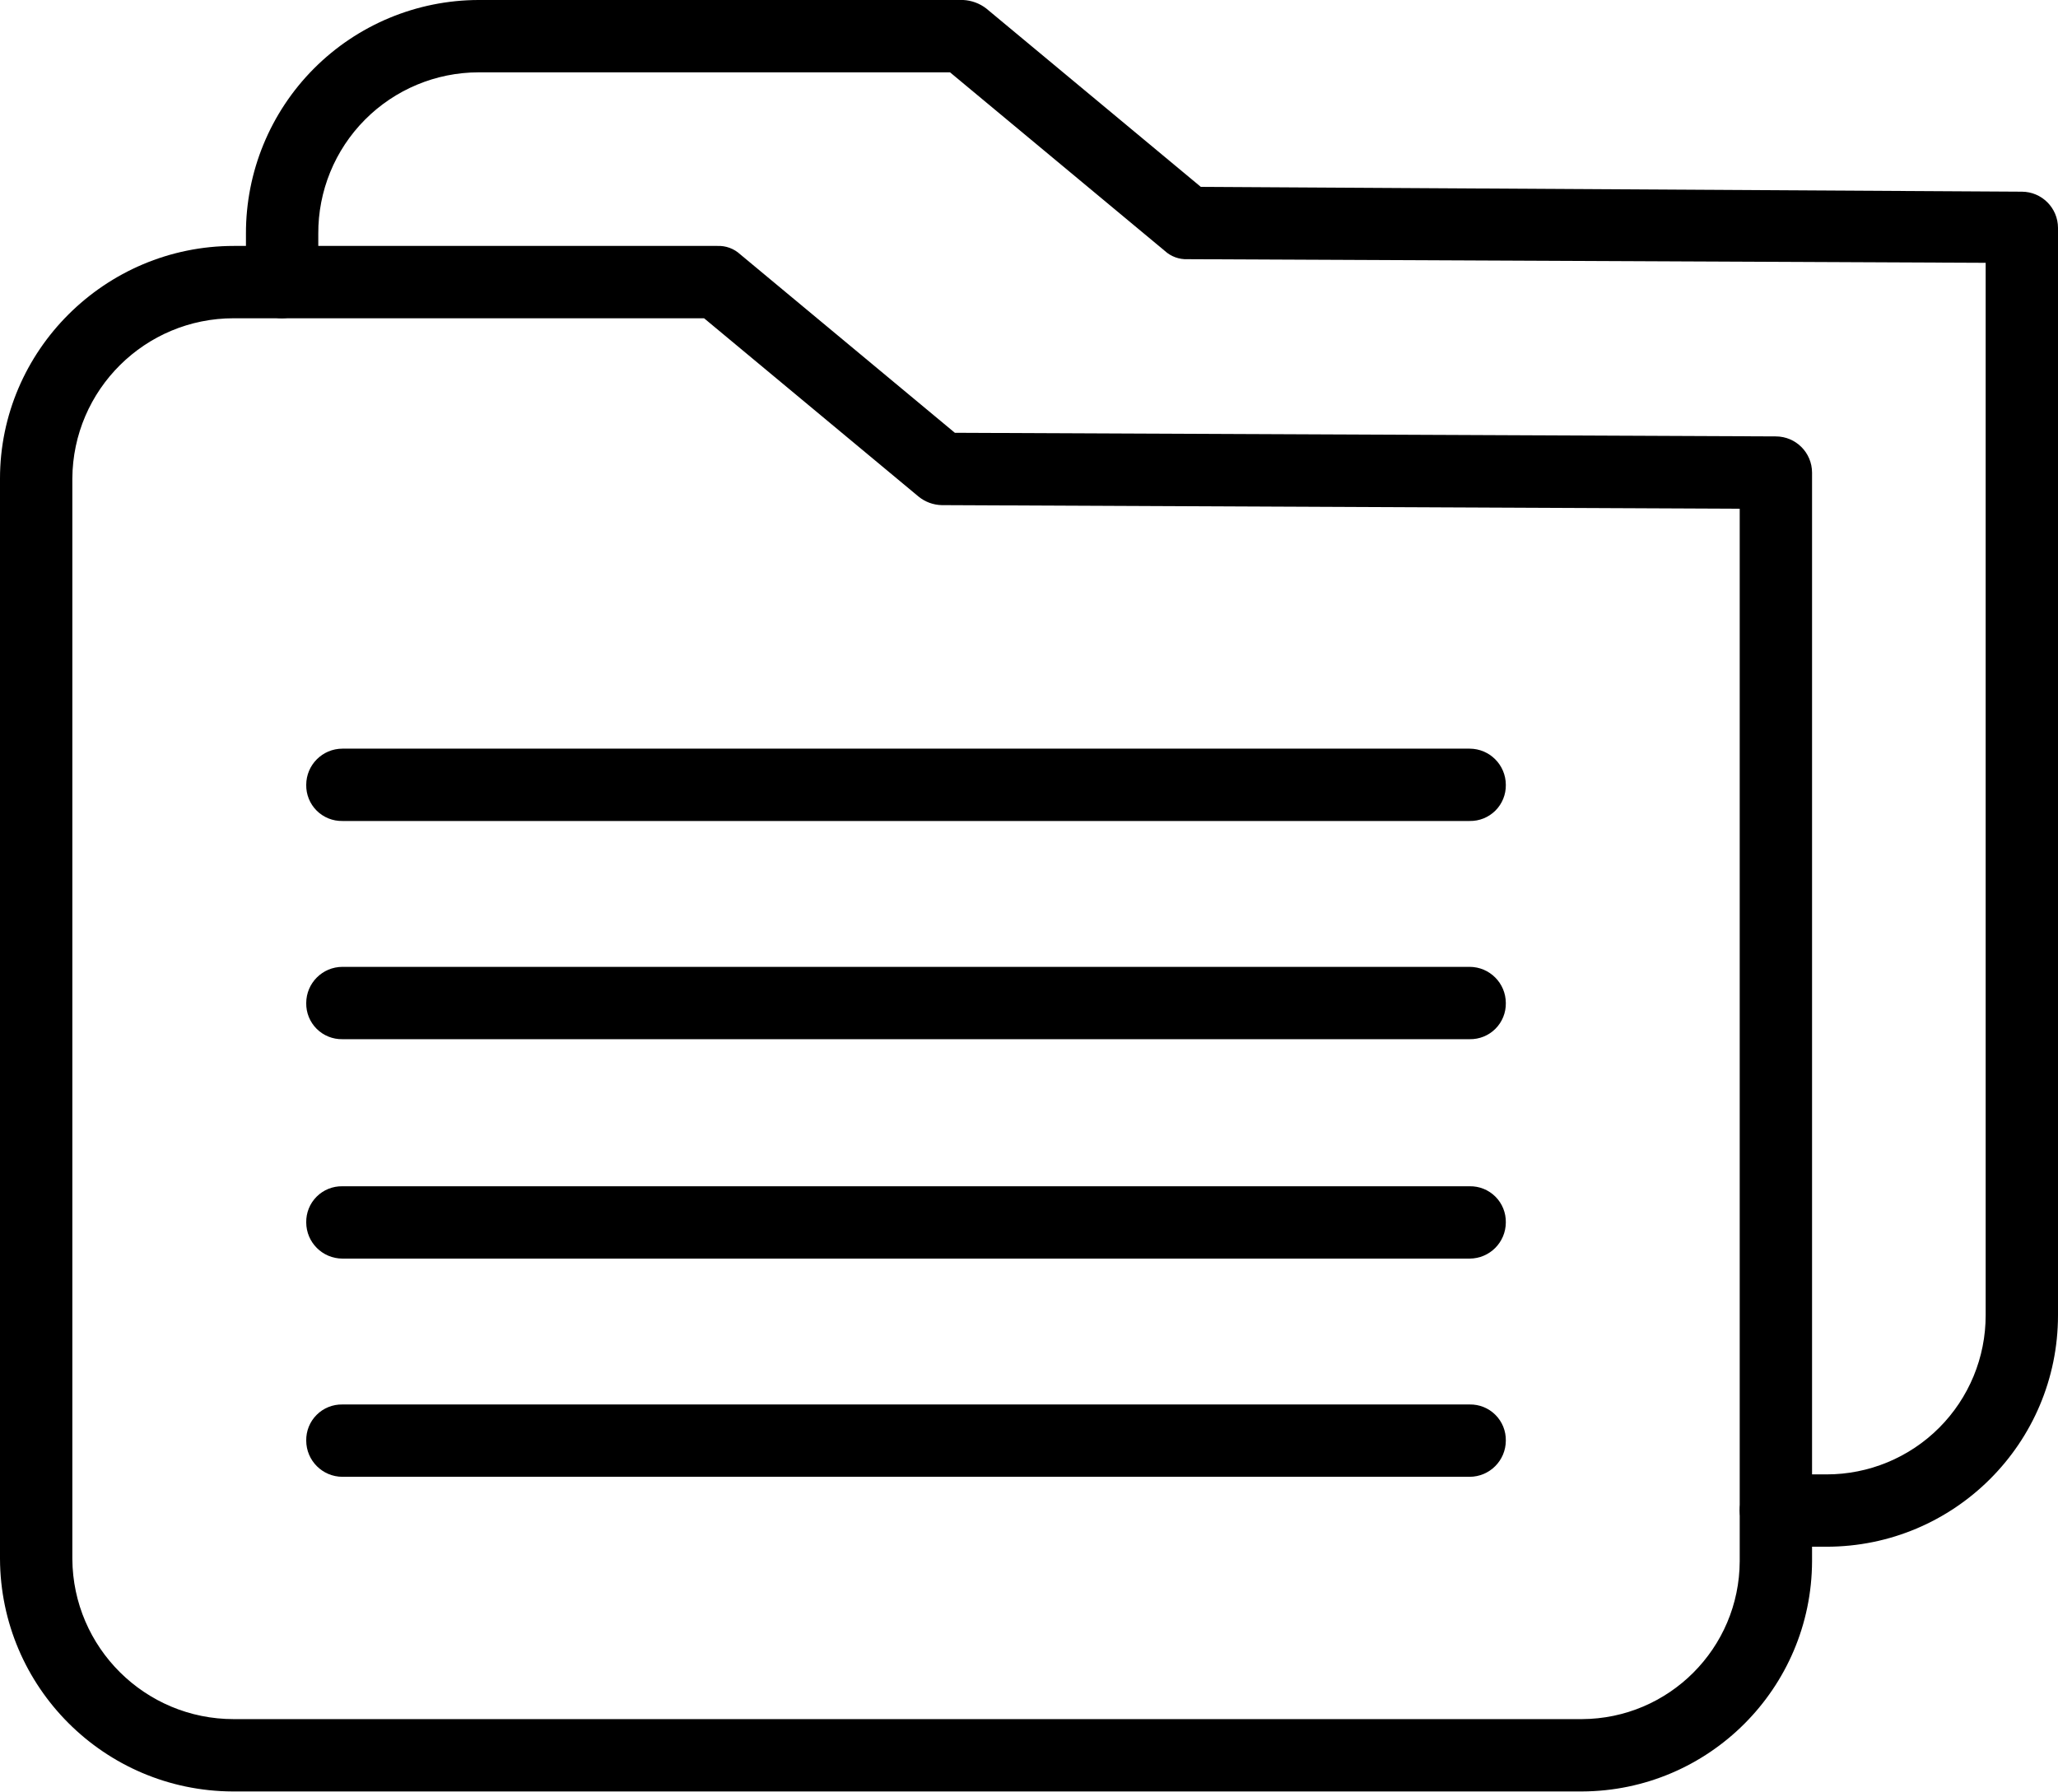
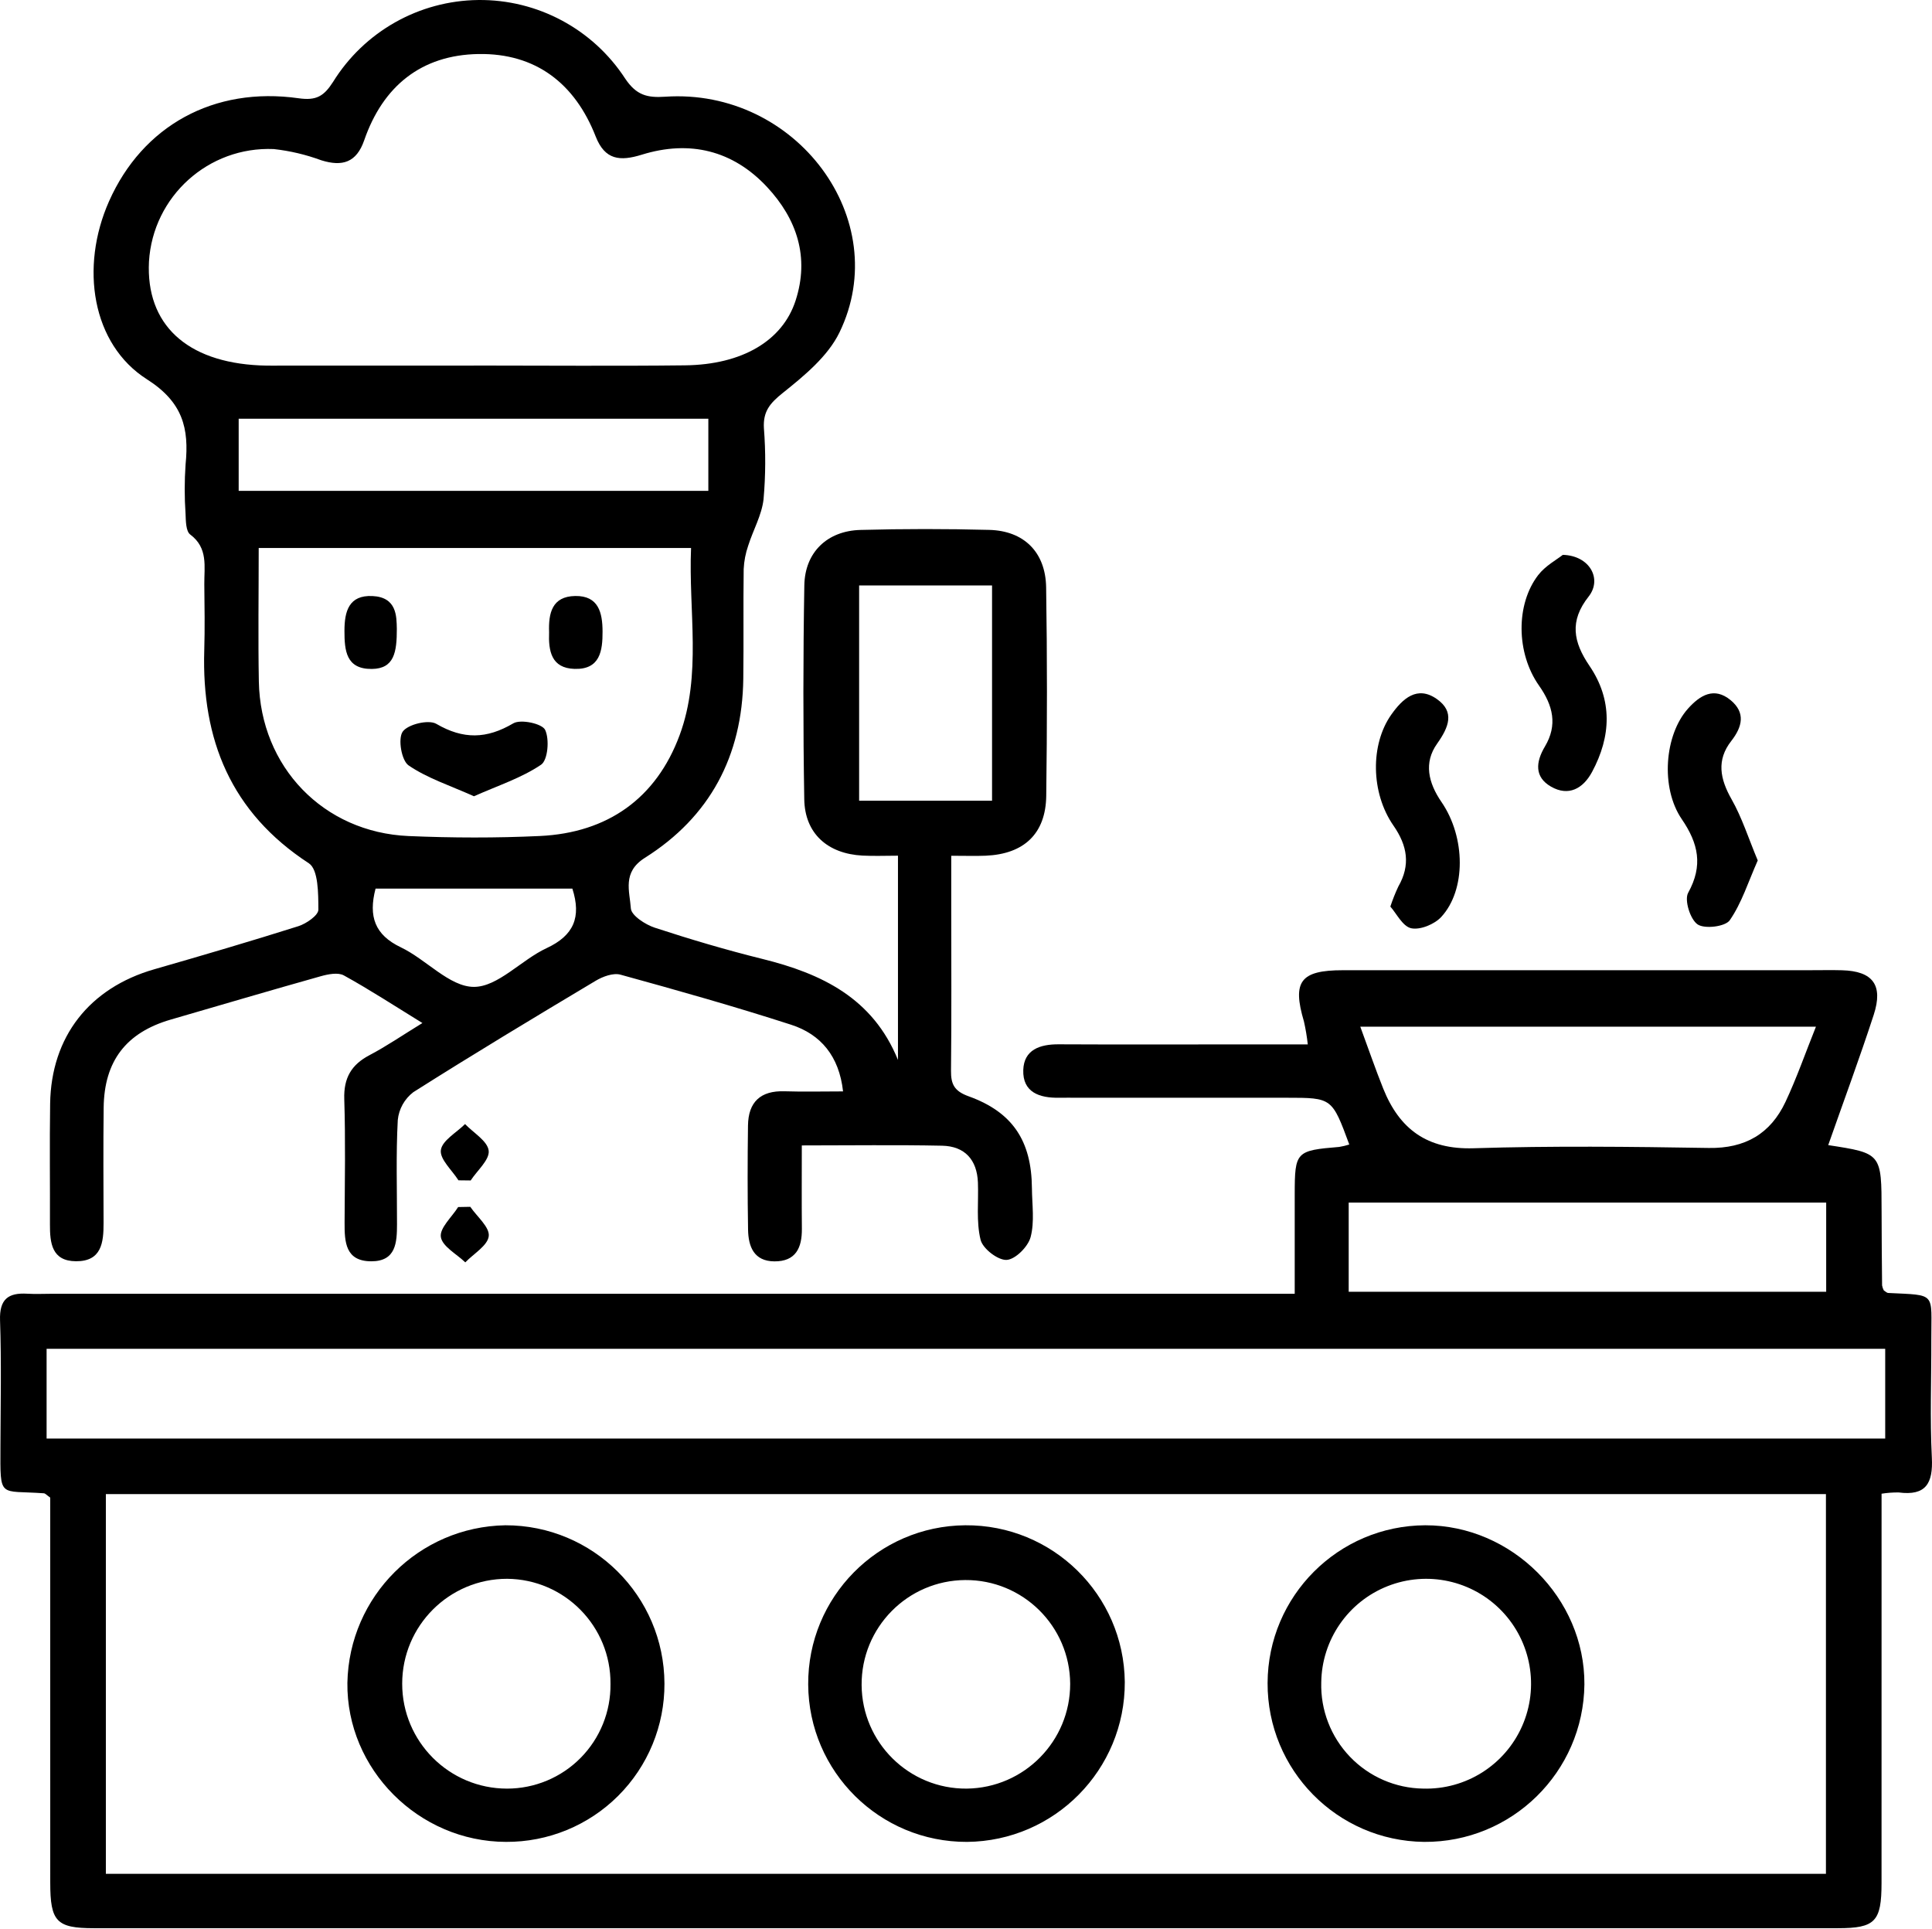
- <svg xmlns="http://www.w3.org/2000/svg" viewBox="0 0 512 445.713" fill="currentColor" aria-hidden="true" focusable="false">
-   <g transform="translate(0 -32.99356)">
-     <path fill-rule="evenodd" d="M393.523,478.707H57.889A58.117,58.117,0,0,1,0,420.818V152.07c0-31.794,26.095-57.889,58.189-57.889H178.465A7.917,7.917,0,0,1,184.164,96.281l53.39,44.391,204.26.9a9.024,9.024,0,0,1,8.998,8.998V421.418A57.477,57.477,0,0,1,393.523,478.707ZM58.189,112.178A40.132,40.132,0,0,0,17.996,152.07V420.818A40.132,40.132,0,0,0,58.189,460.71h335.334a39.427,39.427,0,0,0,39.292-39.292V159.569L234.254,158.669a9.47,9.47,0,0,1-5.699-2.1l-53.39-44.391Z" />
-     <path fill-rule="evenodd" d="M454.411,417.818H441.814a9.226,9.226,0,0,1-8.998-8.998,9.024,9.024,0,0,1,8.998-8.998h12.598a39.555,39.555,0,0,0,39.592-39.592V98.381L295.442,97.481a7.917,7.917,0,0,1-5.699-2.1L236.354,50.99H119.077a39.94,39.94,0,0,0-39.892,40.192v11.998a9.226,9.226,0,0,1-8.998,8.998,9.024,9.024,0,0,1-8.998-8.998V91.182a57.988,57.988,0,0,1,57.889-58.189H239.653a10.228,10.228,0,0,1,5.699,2.1l53.39,44.391,204.26,1.2A9.024,9.024,0,0,1,512,89.682V360.23A57.604,57.604,0,0,1,454.411,417.818Z" />
-     <path fill-rule="evenodd" d="M365.629,237.254H85.183a8.838,8.838,0,0,1-8.998-8.998,9.024,9.024,0,0,1,8.998-8.998H365.629a9.024,9.024,0,0,1,8.998,8.998A8.838,8.838,0,0,1,365.629,237.254Z" />
-     <path fill-rule="evenodd" d="M365.629,291.543H85.183a8.838,8.838,0,0,1-8.998-8.998,9.024,9.024,0,0,1,8.998-8.998H365.629a9.024,9.024,0,0,1,8.998,8.998A8.838,8.838,0,0,1,365.629,291.543Z" />
-     <path fill-rule="evenodd" d="M365.629,346.132H85.183a9.024,9.024,0,0,1-8.998-8.998,8.838,8.838,0,0,1,8.998-8.998H365.629a8.838,8.838,0,0,1,8.998,8.998A9.024,9.024,0,0,1,365.629,346.132Z" />
-     <path fill-rule="evenodd" d="M365.629,400.422H85.183a9.024,9.024,0,0,1-8.998-8.998,8.838,8.838,0,0,1,8.998-8.998H365.629a8.838,8.838,0,0,1,8.998,8.998A9.024,9.024,0,0,1,365.629,400.422Z" />
-   </g>
+ <svg xmlns="http://www.w3.org/2000/svg" viewBox="0 0 352.233 351.533">
+   <path d="M333.312,208.762c9.727,1.492,9.719,1.492,9.731,12.074.005,4.5.044,9,.09,13.5a2.981,2.981,0,0,0,.312.911c.273.162.533.455.807.469,8.901.449,7.828-.218,7.855,8.532.022,7.169-.261,14.351.099,21.501.237,4.696-1.097,6.984-6.049,6.335a18.459,18.459,0,0,0-3.119.229c0,1.898,0,3.662,0,5.425q-0,32.76-.005,65.519c-.004,7.06-1.14,8.267-7.984,8.267q-158.968.017-317.936-0c-6.819-.001-7.949-1.212-7.952-8.294q-.016-32.509-.004-65.019c0-1.814,0-3.627,0-5.188-.628-.437-.883-.766-1.161-.786C-.221,271.639.047,273.357.08,263.727c.026-7.669.191-15.344-.072-23.004-.133-3.867,1.482-5.081,4.975-4.87,1.494.09,2.998.011,4.498.011q109.978-0,219.956-0c1.976,0,3.952,0,6.609,0,0-6.29-.006-12.229.001-18.168.009-7.734.227-7.952,8.107-8.603a12.215,12.215,0,0,0,1.841-.441c-3.15-8.524-3.15-8.525-11.412-8.525q-18.996-0-37.992-0c-1.166,0-2.333-.022-3.499-.001-3.555.064-6.668-.968-6.534-5.059.121-3.702,3.043-4.699,6.44-4.681,10.997.056,21.995.017,32.993.016,3.974-.001,7.948-0,12.437-0a37.192,37.192,0,0,0-.698-4.178c-2.163-7.304-.648-9.344,7.113-9.347q42.741-.015,85.483-.004c1.833,0,3.667-.039,5.499.011,5.605.152,7.555,2.68,5.783,8.123C339.044,192.881,336.162,200.653,333.312,208.762Zm-.416,132.845V272.383H19.3v69.224ZM8.496,262.262H343.702V245.896H8.496Zm322.579-75.095H248c1.525,4.137,2.761,7.742,4.176,11.274,2.965,7.403,8.005,11.158,16.471,10.893,14.284-.447,28.596-.286,42.89-.053,6.634.108,11.25-2.589,13.984-8.399C327.552,196.565,329.126,192.032,331.075,187.167Zm-85.188,48.332h87.054V219.24H245.887Z" />
+   <path d="M163.714,193.233V155.998c-2.282,0-4.377.093-6.462-.017-6.383-.337-10.52-4.035-10.623-10.268q-.325-19.501.013-39.011c.106-6.027,4.193-9.928,10.219-10.09q11.74-.316,23.493-.009c6.325.163,10.27,4.055,10.372,10.471.202,12.668.186,25.343.019,38.012-.091,6.908-4.054,10.612-11.027,10.914-1.811.078-3.629.012-6.292.012,0,3.483-0,6.574,0,9.665.001,9.837.065,19.675-.043,29.511-.027,2.499.621,3.741,3.205,4.671,8.047,2.897,11.477,8.149,11.546,16.728.024,3.0.507,6.144-.24,8.95-.466,1.749-2.788,4.074-4.375,4.153-1.591.079-4.35-2.055-4.746-3.673-.813-3.317-.348-6.938-.483-10.432-.161-4.169-2.408-6.629-6.531-6.715-8.299-.173-16.605-.051-25.577-.051,0,5.301-.036,10.241.012,15.18.034,3.477-1.102,5.988-5.022,5.957-3.72-.029-4.735-2.696-4.788-5.771-.108-6.334-.099-12.672-.013-19.006.058-4.27,2.279-6.37,6.645-6.231,3.471.111,6.948.022,10.686.022-.715-6.429-4.06-10.408-9.48-12.159-10.28-3.322-20.689-6.261-31.108-9.125-1.32-.363-3.225.346-4.522,1.121-11.148,6.659-22.277,13.357-33.244,20.308a7.298,7.298,0,0,0-2.827,5.077c-.341,6.317-.13,12.664-.141,19-.006,3.324-.177,6.747-4.67,6.751-4.744.005-4.903-3.516-4.886-7.059.037-7.503.179-15.011-.059-22.506-.122-3.839,1.271-6.267,4.609-8.019,3.067-1.609,5.941-3.587,9.637-5.854-5.121-3.151-9.625-6.093-14.323-8.682-1.07-.589-2.887-.22-4.234.158-9.124,2.564-18.214,5.25-27.315,7.893-8.136,2.363-12.142,7.546-12.24,16.062-.08,7.002-.041,14.005-.017,21.008.012,3.587-.362,7.023-5.035,6.99-4.4-.031-4.754-3.311-4.741-6.713.028-7.336-.075-14.673.034-22.008.182-12.228,7.164-21.106,18.973-24.504,8.789-2.529,17.568-5.1,26.286-7.859,1.454-.46,3.648-1.982,3.644-3.007-.011-2.902.009-7.323-1.734-8.46-14.207-9.268-19.567-22.515-19.069-38.842.122-3.998.048-8.003.009-12.004-.032-3.237.738-6.625-2.573-9.095-.789-.589-.795-2.464-.847-3.76a65.281,65.281,0,0,1,.004-8.997c.658-6.616-.488-11.361-7.053-15.542C16.743,62.752,14.541,48.707,19.884,36.683,25.989,22.943,38.983,15.719,54.455,17.916c3.214.456,4.59-.373,6.263-2.977a31.555,31.555,0,0,1,53.274-.594c2.035,3.021,3.997,3.509,7.28,3.287,23.882-1.61,41.779,22.398,31.77,42.987-2.116,4.353-6.418,7.891-10.337,11.023-2.35,1.878-3.601,3.378-3.434,6.4a77.923,77.923,0,0,1-.065,12.987c-.326,2.884-1.904,5.614-2.798,8.452a15.176,15.176,0,0,0-.823,4.262c-.092,6.668.015,13.339-.072,20.007-.183,14.052-6.077,25.167-17.942,32.637-4.169,2.625-2.765,6.096-2.556,9.222.087,1.295,2.633,2.95,4.363,3.517,6.474,2.121,13.024,4.06,19.637,5.698C149.819,177.502,159.122,181.954,163.714,193.233ZM86.381,66.655V66.639c12.834,0,25.669.113,38.501-.035,10.425-.12,17.78-4.476,20.159-11.783,2.584-7.935.234-14.906-5.195-20.729-6.24-6.693-14.125-8.597-22.843-5.889-3.973,1.234-6.72.973-8.4-3.321-3.789-9.683-10.944-15.204-21.37-15.033-10.418.17-17.421,5.859-20.831,15.719-1.41,4.078-3.994,4.847-7.821,3.654a36.685,36.685,0,0,0-8.671-2.048A21.865,21.865,0,0,0,27.16,47.693c-.577,11.398,6.799,18.311,20.219,18.923,1.497.068,3.0.036,4.5.037Q69.13,66.657,86.381,66.655Zm-39.215,33.247c0,8.44-.12,16.393.026,24.341.286,15.555,11.763,27.504,27.291,28.173,7.97.343,15.982.366,23.949-.008,12.345-.58,21.209-6.862,25.475-18.384,4.077-11.01,1.602-22.59,2.083-34.122ZM43.515,89.49h85.626V76.34h-85.626Zm137.351,56.484V106.732H156.632v39.242ZM68.469,162c-1.327,5.088-.131,8.441,4.615,10.706,4.612,2.201,8.85,7.176,13.28,7.209,4.397.032,8.671-4.917,13.287-7.061,4.967-2.306,6.367-5.645,4.7-10.854Z" />
+   <path d="M253.482,165.274a32.997,32.997,0,0,1,1.448-3.643c2.261-3.929,1.661-7.46-.879-11.117-4.161-5.992-4.226-14.812-.401-20.227,2.063-2.921,4.711-5.365,8.292-2.859,3.33,2.331,2.212,5.125.057,8.161-2.45,3.451-1.608,7.108.803,10.62,4.433,6.456,4.479,16.067-.043,20.96-1.232,1.333-3.84,2.411-5.481,2.056C255.717,168.885,254.595,166.52,253.482,165.274Z" />
+   <path d="M320.463,156.866c-1.743,3.932-2.924,7.763-5.102,10.902-.811,1.169-4.575,1.632-5.863.756-1.347-.917-2.447-4.447-1.72-5.763,2.75-4.974,1.867-8.985-1.163-13.42-3.916-5.731-3.157-15.357,1.135-20.156,2.169-2.425,4.765-4.034,7.777-1.535,2.725,2.261,2.157,4.819.107,7.439-2.719,3.474-2.053,6.908.051,10.613C317.596,149.065,318.779,152.842,320.463,156.866Z" />
+   <path d="M284.924,101.154c4.935.135,7.216,4.424,4.708,7.599-3.54,4.482-2.801,8.288.165,12.654,4.22,6.212,3.955,12.83.454,19.332-1.64,3.046-4.293,4.49-7.468,2.676-3.052-1.744-2.809-4.487-1.119-7.323,2.328-3.909,1.49-7.453-1.07-11.091-4.201-5.97-4.246-14.849-.164-20.152C281.749,103.136,283.843,102.018,284.924,101.154Z" />
+   <path d="M83.584,215.182c-1.169-1.85-3.426-3.844-3.207-5.511.23-1.746,2.839-3.178,4.408-4.748,1.536,1.605,4.1,3.087,4.309,4.85.197,1.658-2.091,3.611-3.285,5.434Q84.696,215.195,83.584,215.182Z" />
+   <path d="M85.741,220.012c1.223,1.788,3.544,3.696,3.367,5.333-.187,1.732-2.752,3.206-4.279,4.793-1.585-1.53-4.198-2.906-4.456-4.634-.242-1.624,2.003-3.619,3.154-5.451Z" />
+   <path d="M259.642,335.788a28.861,28.861,0,0,1,.205-57.72c15.781-.026,29.11,13.302,29.014,29.012A29.028,29.028,0,0,1,259.642,335.788ZM240.884,306.71A18.849,18.849,0,0,0,259.461,326.073a19.126,19.126,0,1,0-18.576-19.363Z" />
+   <path d="M121.14,306.926a28.732,28.732,0,0,1-28.893,28.861c-15.925-.034-29.1-13.251-28.912-29.005a29.298,29.298,0,0,1,28.804-28.714A28.968,28.968,0,0,1,121.14,306.926Zm-9.838.069a19.007,19.007,0,0,0-18.842-19.17,19.126,19.126,0,1,0-.017,38.252A18.858,18.858,0,0,0,111.302,306.995Z" />
+   <path d="M176.312,335.789A28.861,28.861,0,1,1,205.066,306.635,29.034,29.034,0,0,1,176.312,335.789Zm18.797-28.836a19.012,19.012,0,1,0-18.853,19.123A19.082,19.082,0,0,0,195.109,306.953Z" />
+   <path d="M86.41,145.163c-4.365-1.96-8.495-3.28-11.921-5.628-1.292-.885-1.966-4.848-1.079-6.14.922-1.343,4.718-2.259,6.134-1.434,4.925,2.87,9.176,2.772,14.039-.091,1.355-.798,5.253.046,5.801,1.187.82,1.705.502,5.518-.737,6.356C95.077,141.828,90.803,143.204,86.41,145.163Z" />
+   <path d="M100.108,115.253c-.124-3.441.51-6.53,4.764-6.599,4.272-.07,4.969,3.071,4.983,6.466.015,3.523-.446,6.953-5.086,6.824C100.495,121.825,99.976,118.668,100.108,115.253Z" />
+   <path d="M72.348,114.656c.004,4.183-.445,7.261-4.563,7.298-4.706.043-4.986-3.37-4.985-6.954.001-3.562.809-6.534,5.097-6.338C72.365,108.867,72.297,112.373,72.348,114.656Z" />
</svg>
